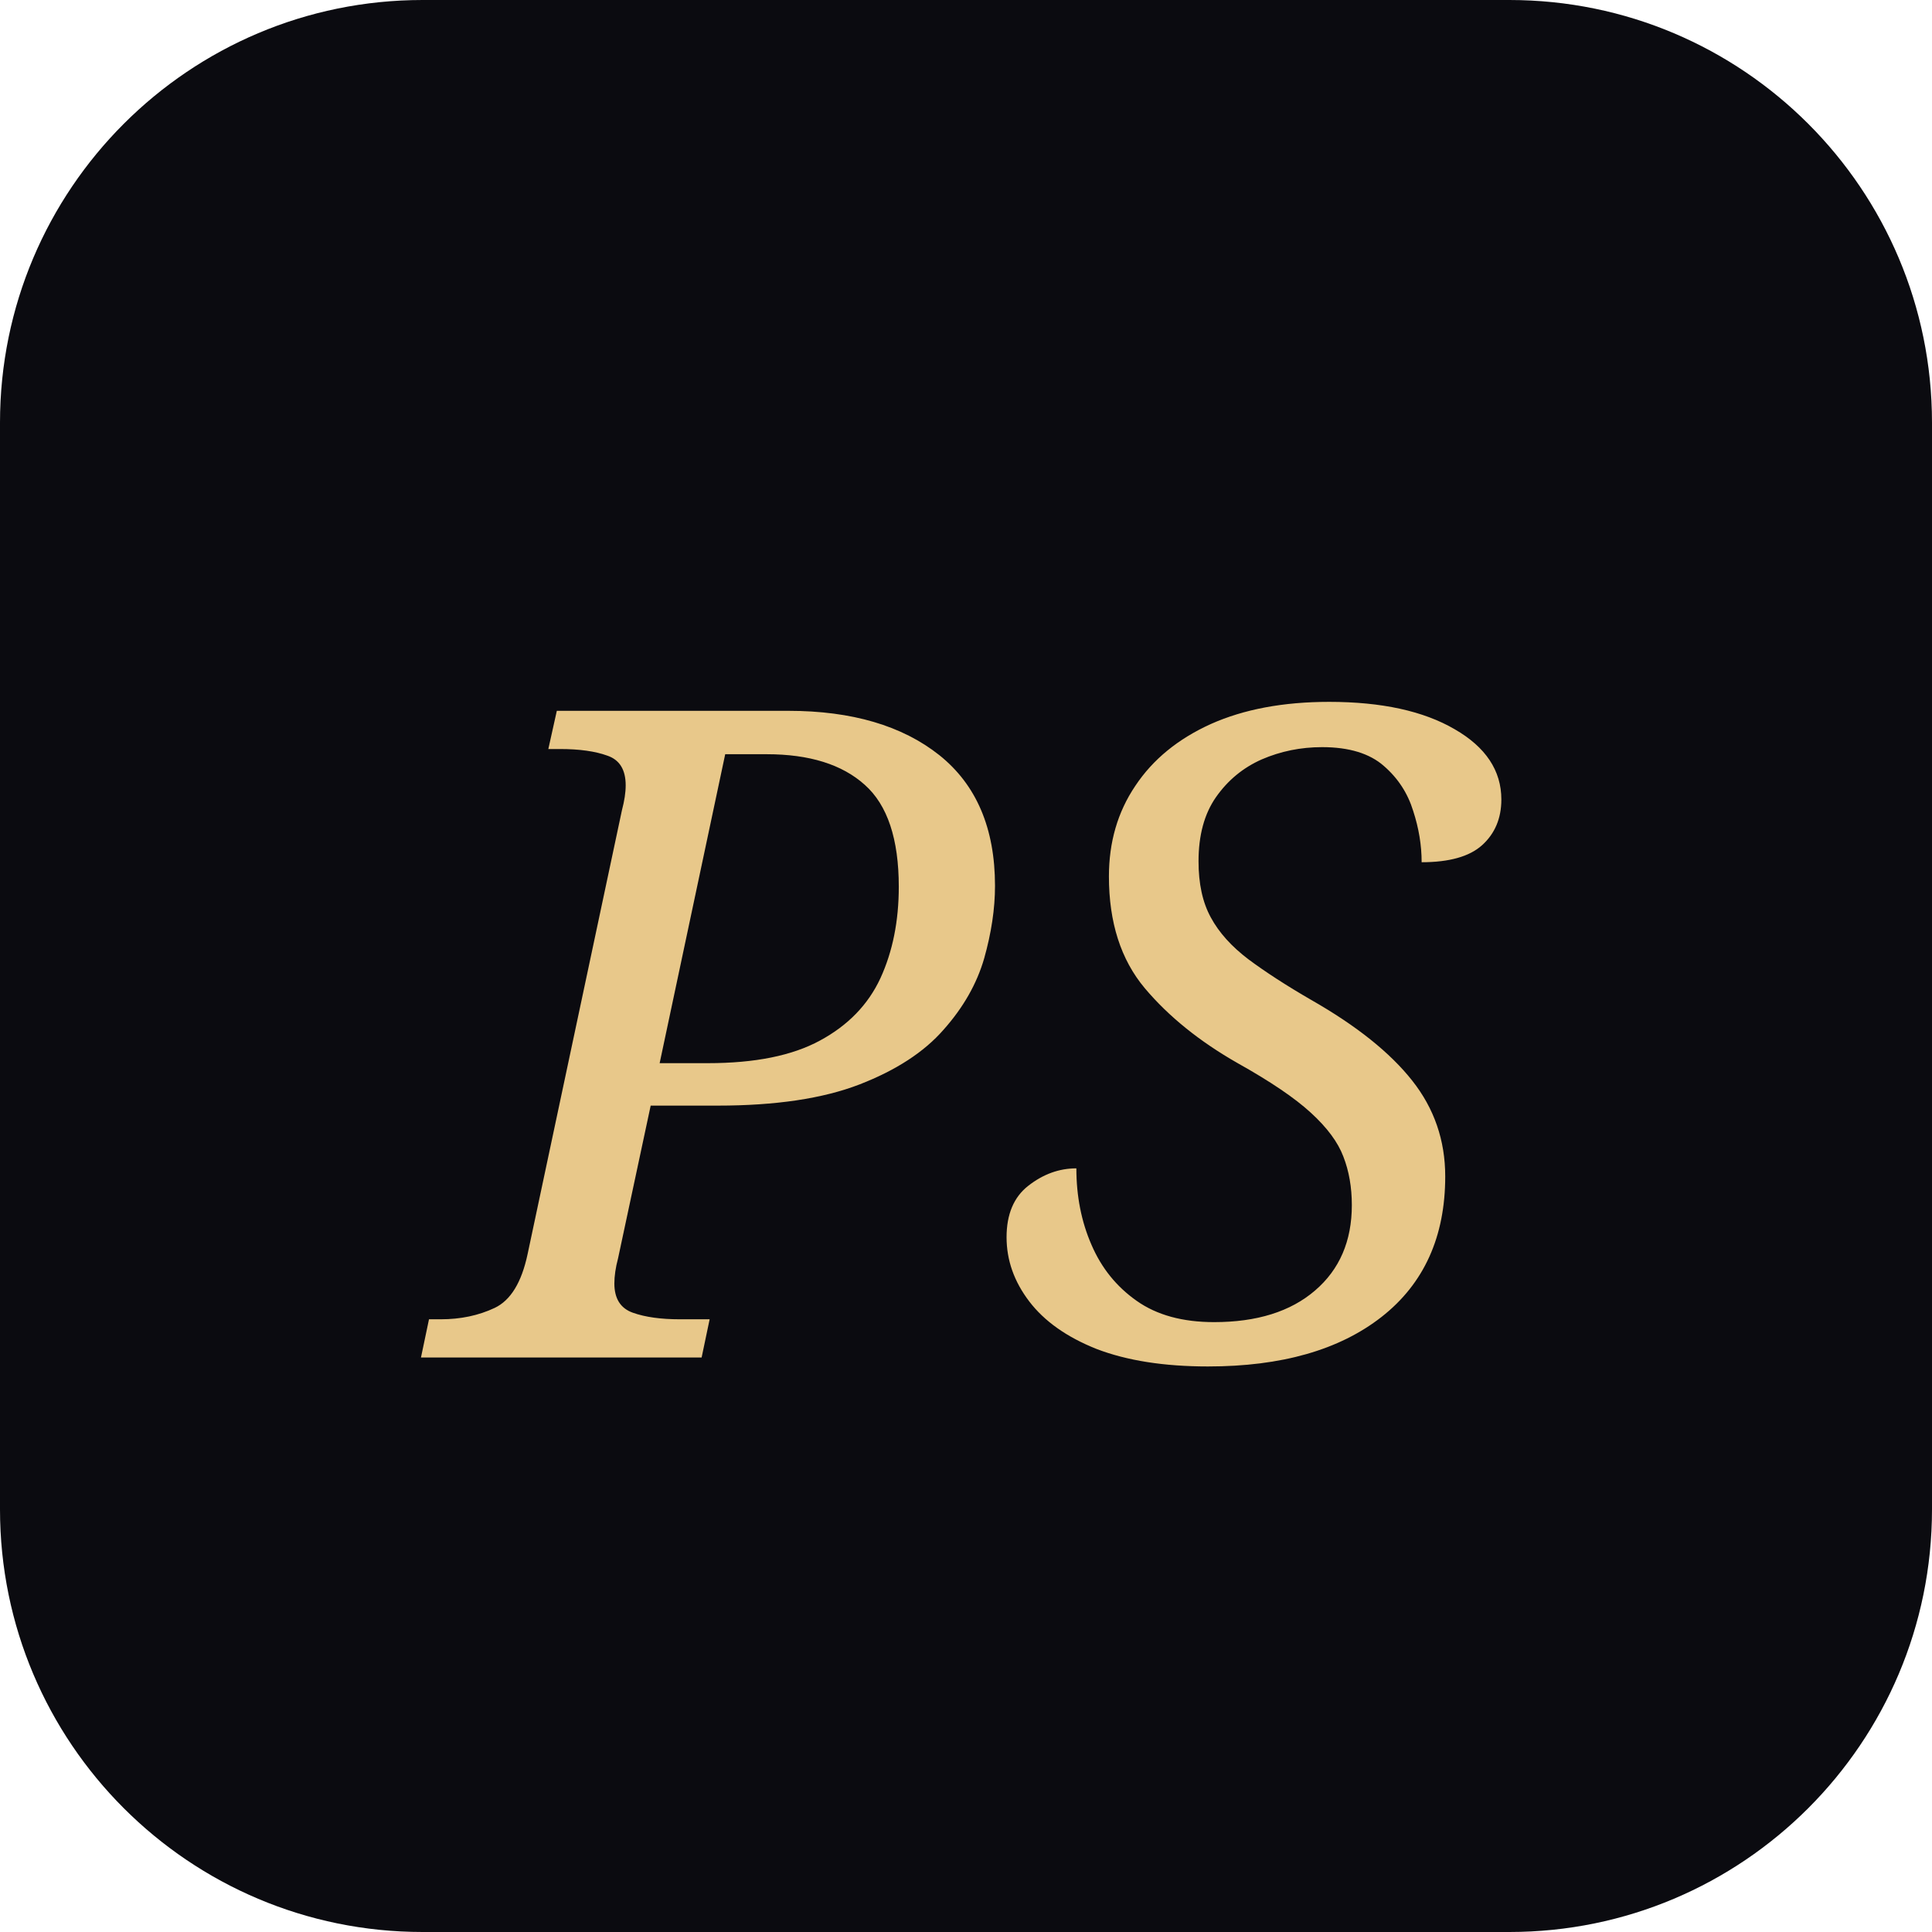
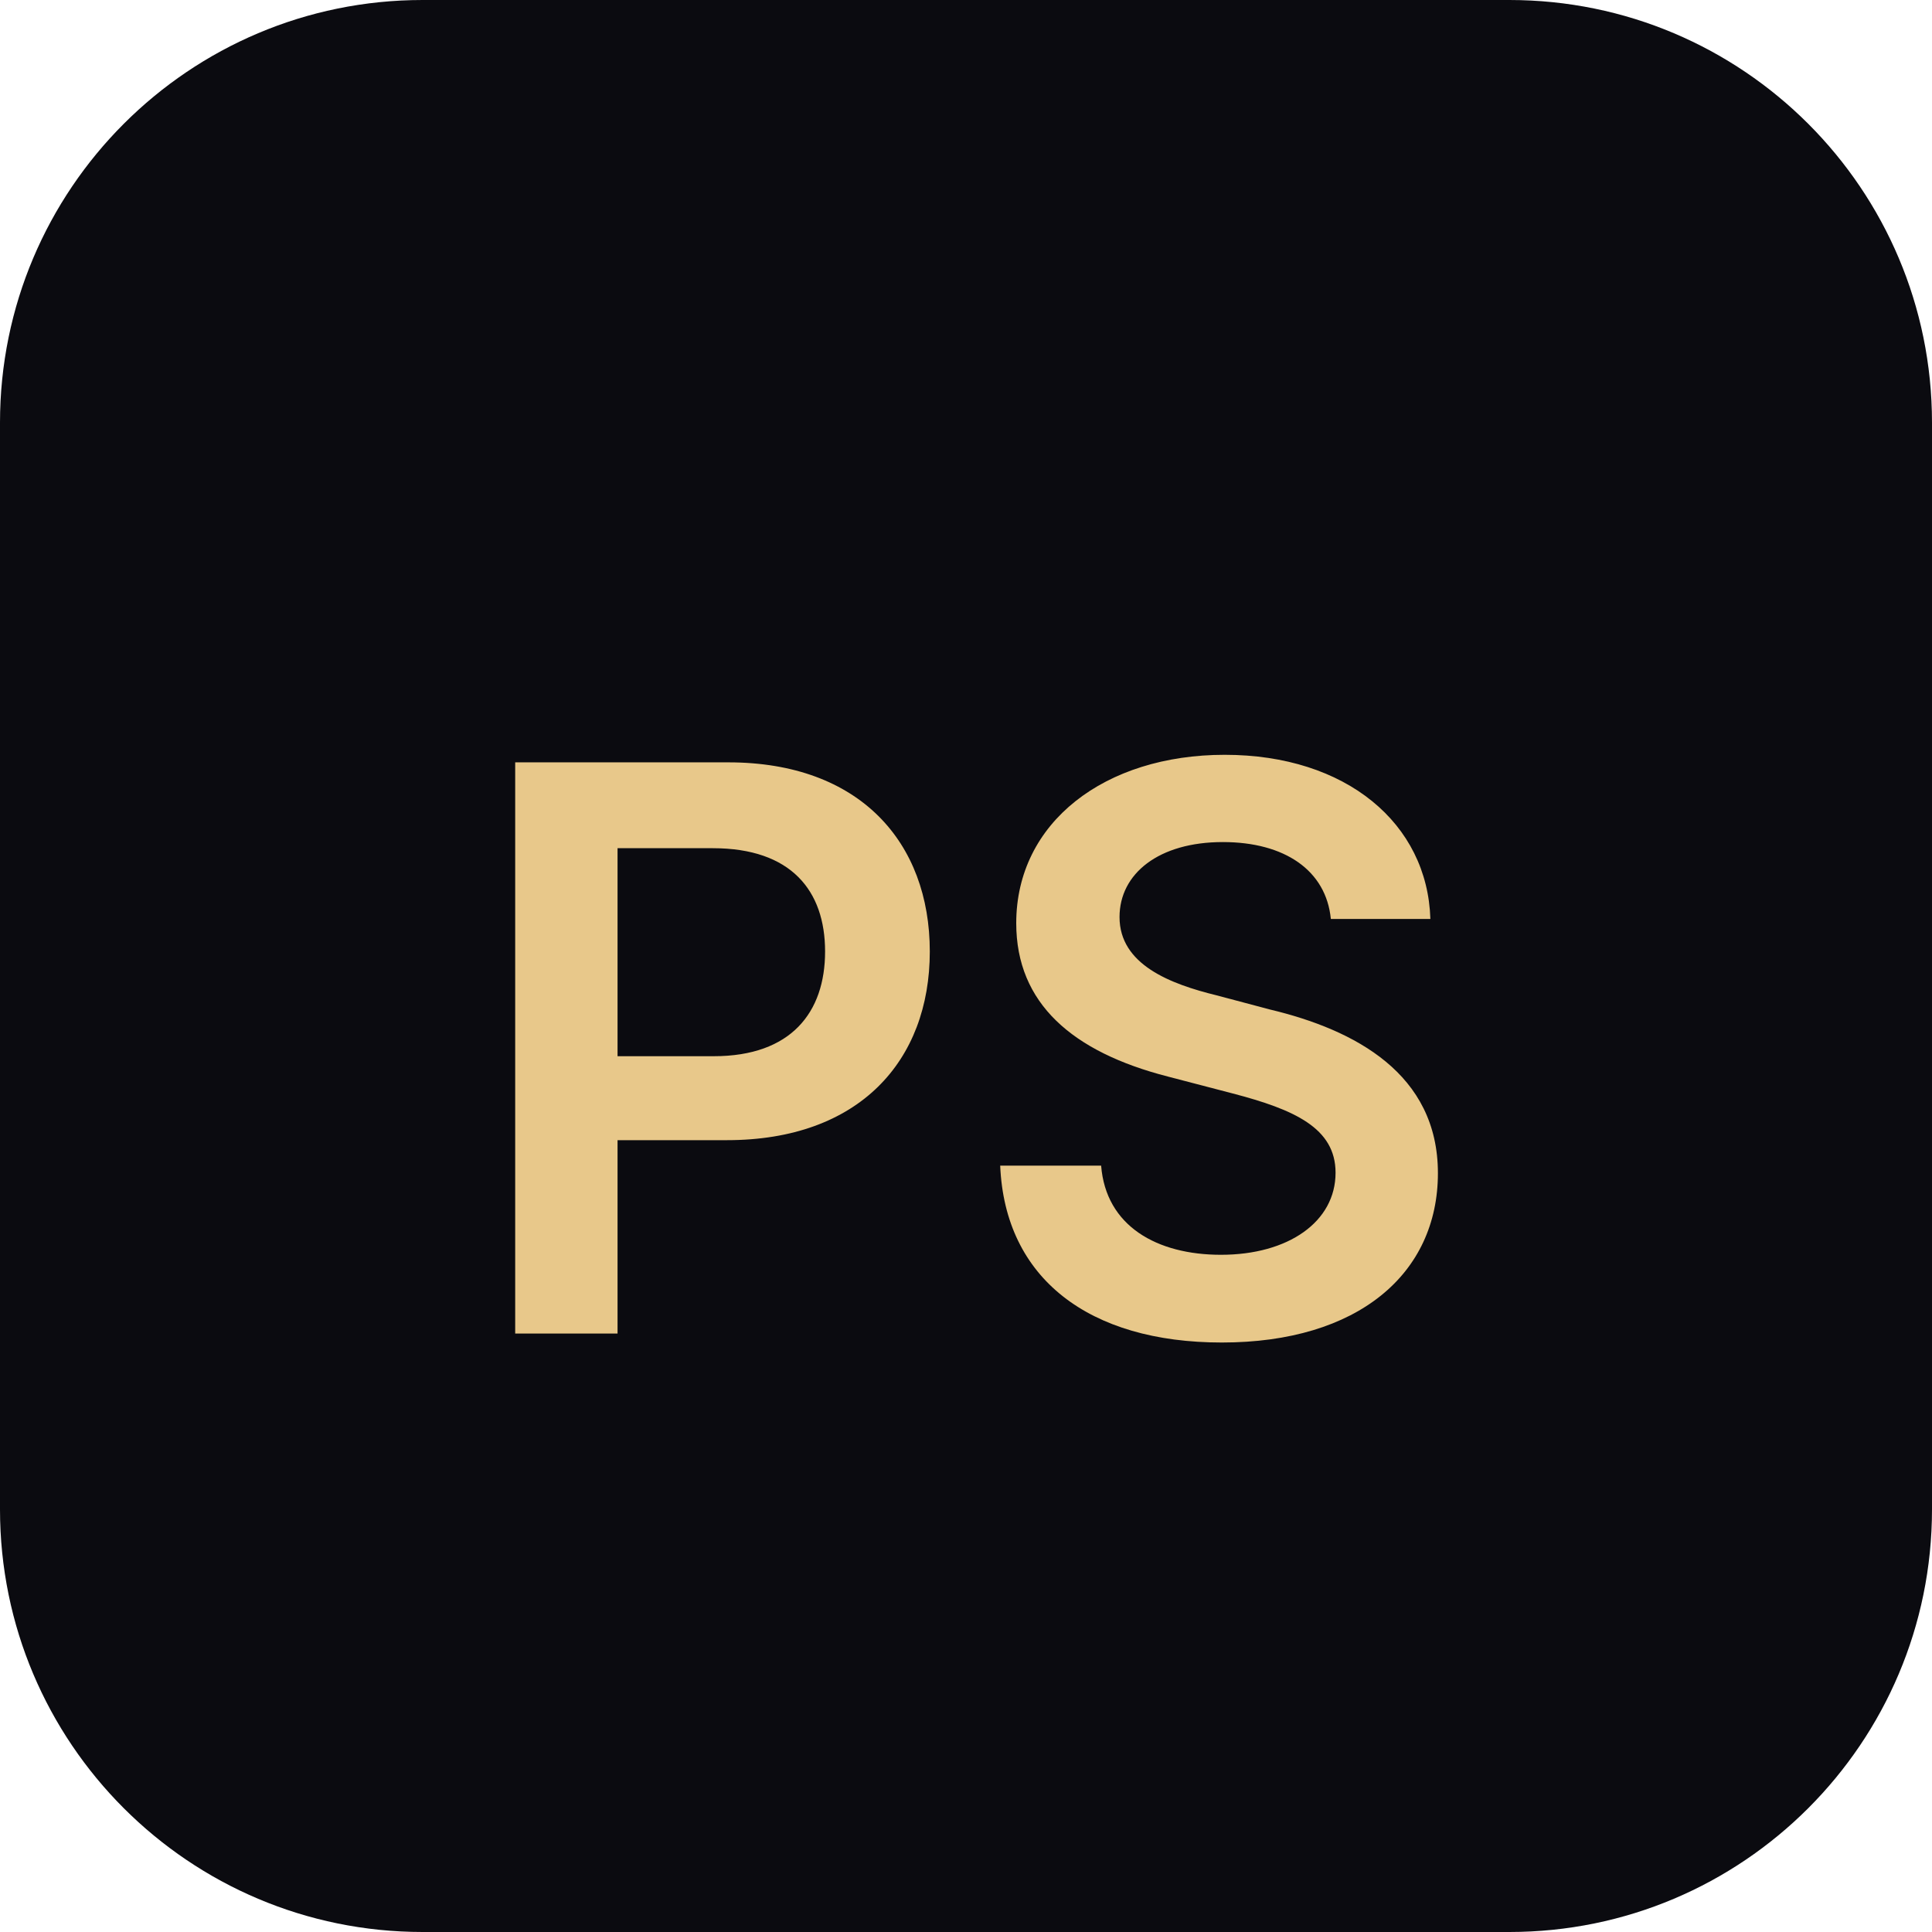
<svg xmlns="http://www.w3.org/2000/svg" viewBox="0 0 64 64">
  <rect width="64" height="64" rx="14" fill="#0b0b10" />
-   <text x="50%" y="54%" text-anchor="middle" dominant-baseline="middle" font-family="Georgia,serif" font-size="30" font-style="italic" fill="#e8c88a">PS</text>
+   <text x="50%" y="54%" text-anchor="middle" dominant-baseline="middle" font-family="-apple-system,BlinkMacSystemFont,'Segoe UI',Inter,sans-serif" font-size="26" font-weight="600" fill="#e8c88a">PS</text>
</svg>
